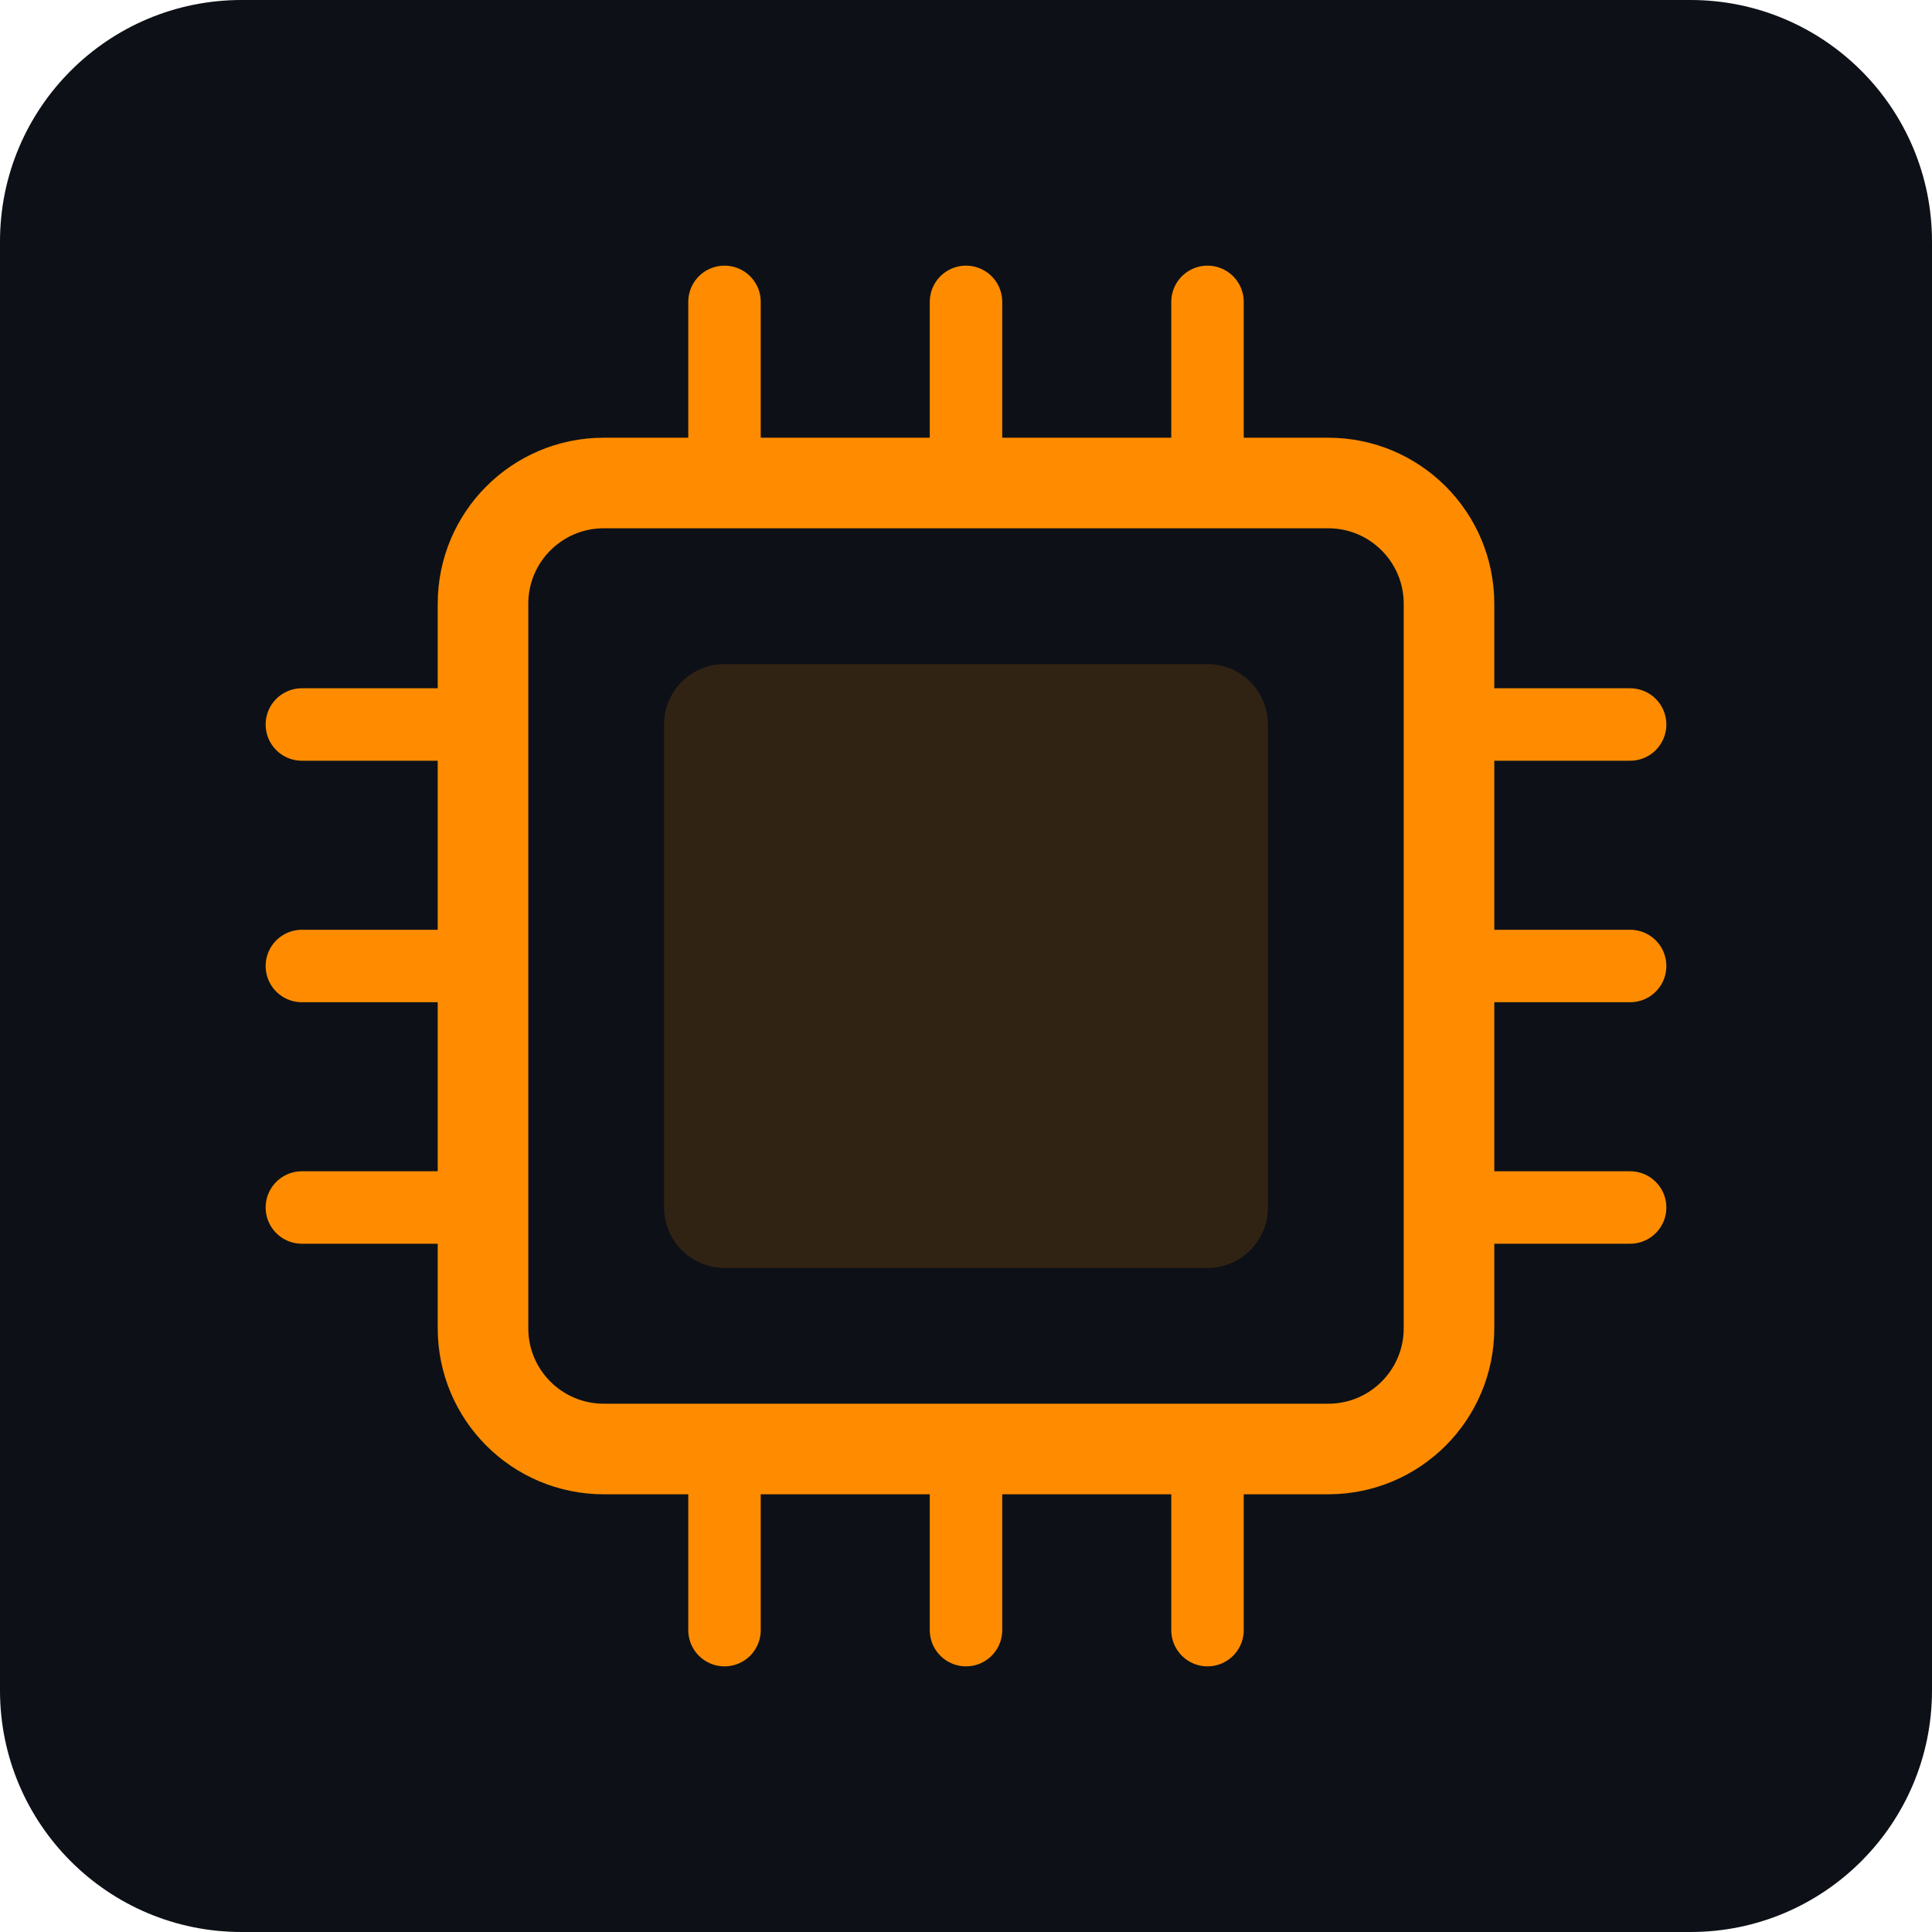
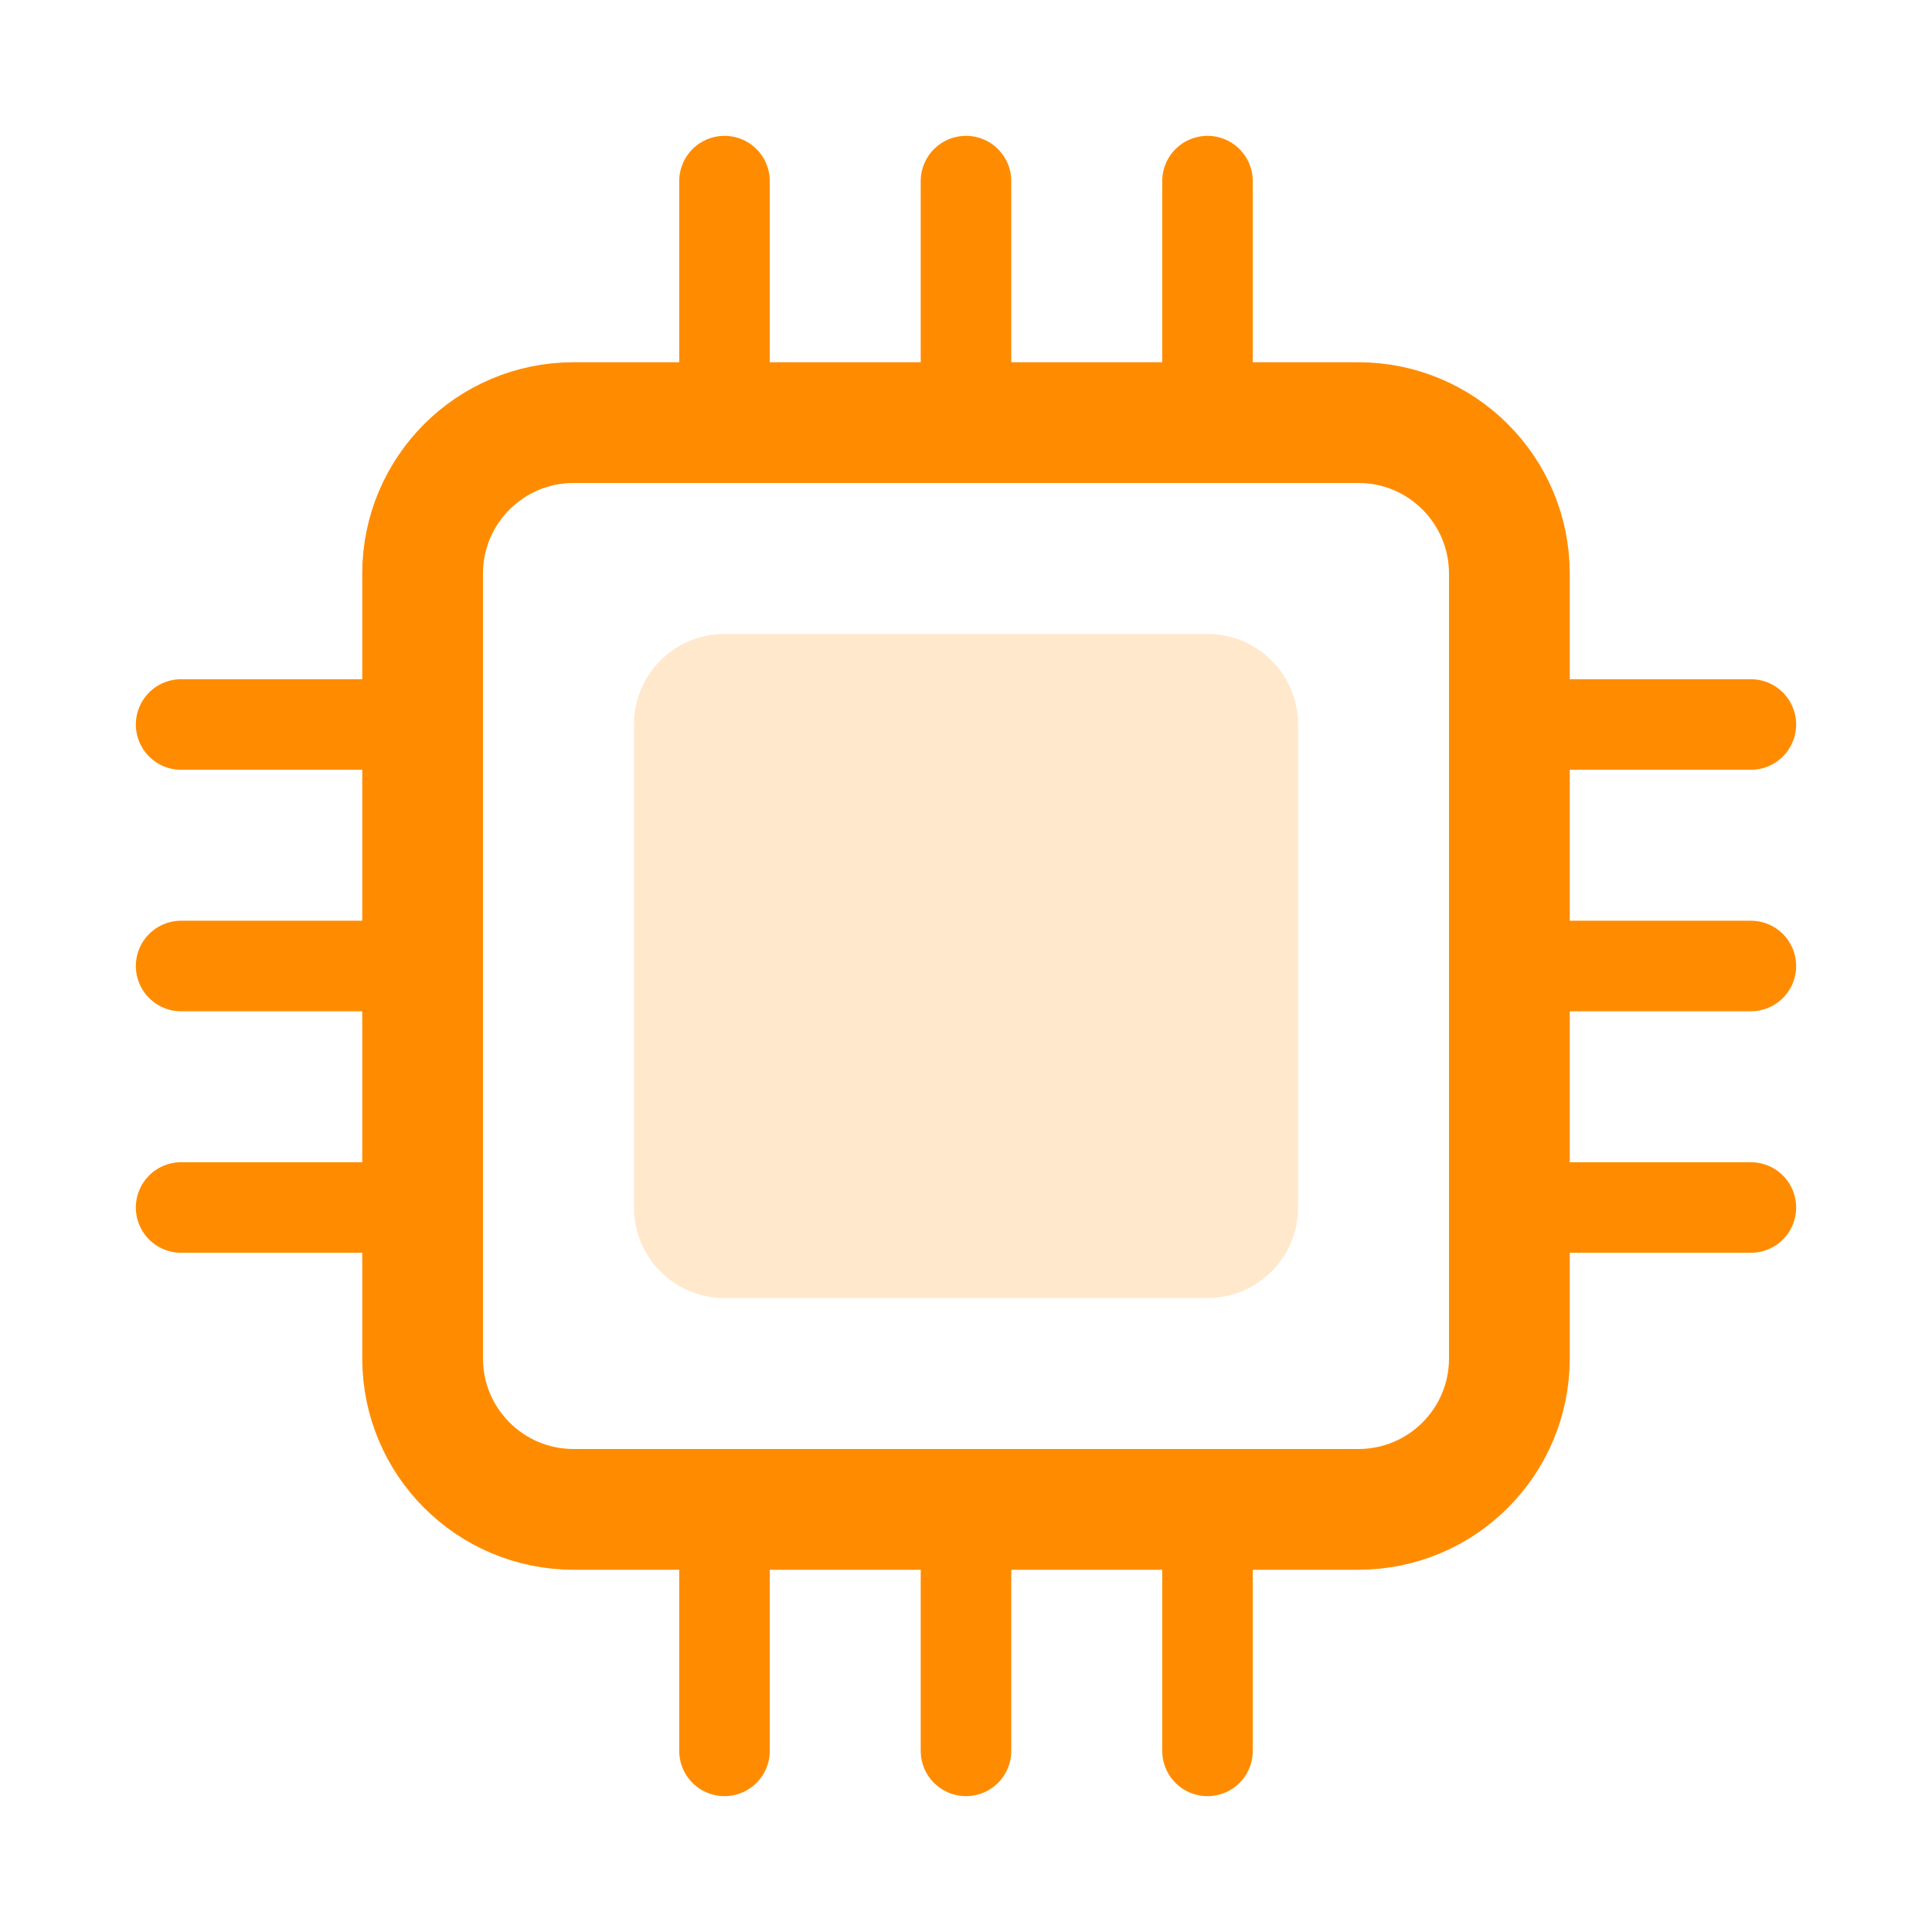
<svg xmlns="http://www.w3.org/2000/svg" width="32" height="32" viewBox="0 0 32 32">
-   <rect width="32" height="32" rx="4" fill="#0D1117" />
-   <rect x="8" y="8" width="16" height="16" rx="2" fill="none" stroke="#FF8C00" stroke-width="1.5" />
-   <line x1="12" y1="8" x2="12" y2="5" stroke="#FF8C00" stroke-width="1.2" stroke-linecap="round" />
-   <line x1="16" y1="8" x2="16" y2="5" stroke="#FF8C00" stroke-width="1.2" stroke-linecap="round" />
-   <line x1="20" y1="8" x2="20" y2="5" stroke="#FF8C00" stroke-width="1.2" stroke-linecap="round" />
-   <line x1="12" y1="24" x2="12" y2="27" stroke="#FF8C00" stroke-width="1.2" stroke-linecap="round" />
-   <line x1="16" y1="24" x2="16" y2="27" stroke="#FF8C00" stroke-width="1.2" stroke-linecap="round" />
-   <line x1="20" y1="24" x2="20" y2="27" stroke="#FF8C00" stroke-width="1.2" stroke-linecap="round" />
-   <line x1="8" y1="12" x2="5" y2="12" stroke="#FF8C00" stroke-width="1.2" stroke-linecap="round" />
-   <line x1="8" y1="16" x2="5" y2="16" stroke="#FF8C00" stroke-width="1.2" stroke-linecap="round" />
-   <line x1="8" y1="20" x2="5" y2="20" stroke="#FF8C00" stroke-width="1.2" stroke-linecap="round" />
-   <line x1="24" y1="12" x2="27" y2="12" stroke="#FF8C00" stroke-width="1.2" stroke-linecap="round" />
-   <line x1="24" y1="16" x2="27" y2="16" stroke="#FF8C00" stroke-width="1.2" stroke-linecap="round" />
-   <line x1="24" y1="20" x2="27" y2="20" stroke="#FF8C00" stroke-width="1.2" stroke-linecap="round" />
-   <rect x="11" y="11" width="10" height="10" rx="1" fill="#FF8C00" opacity="0.15" />
+   <rect x="7" y="7" width="18" height="18" rx="2.5" fill="none" stroke="#FF8C00" stroke-width="2" />
+   <line x1="12" y1="7" x2="12" y2="3" stroke="#FF8C00" stroke-width="1.5" stroke-linecap="round" />
+   <line x1="16" y1="7" x2="16" y2="3" stroke="#FF8C00" stroke-width="1.5" stroke-linecap="round" />
+   <line x1="20" y1="7" x2="20" y2="3" stroke="#FF8C00" stroke-width="1.5" stroke-linecap="round" />
+   <line x1="12" y1="25" x2="12" y2="29" stroke="#FF8C00" stroke-width="1.5" stroke-linecap="round" />
+   <line x1="16" y1="25" x2="16" y2="29" stroke="#FF8C00" stroke-width="1.5" stroke-linecap="round" />
+   <line x1="20" y1="25" x2="20" y2="29" stroke="#FF8C00" stroke-width="1.5" stroke-linecap="round" />
+   <line x1="7" y1="12" x2="3" y2="12" stroke="#FF8C00" stroke-width="1.5" stroke-linecap="round" />
+   <line x1="7" y1="16" x2="3" y2="16" stroke="#FF8C00" stroke-width="1.5" stroke-linecap="round" />
+   <line x1="7" y1="20" x2="3" y2="20" stroke="#FF8C00" stroke-width="1.5" stroke-linecap="round" />
+   <line x1="25" y1="12" x2="29" y2="12" stroke="#FF8C00" stroke-width="1.5" stroke-linecap="round" />
+   <line x1="25" y1="16" x2="29" y2="16" stroke="#FF8C00" stroke-width="1.5" stroke-linecap="round" />
+   <line x1="25" y1="20" x2="29" y2="20" stroke="#FF8C00" stroke-width="1.5" stroke-linecap="round" />
+   <rect x="10.5" y="10.5" width="11" height="11" rx="1.5" fill="#FF8C00" opacity="0.2" />
</svg>
